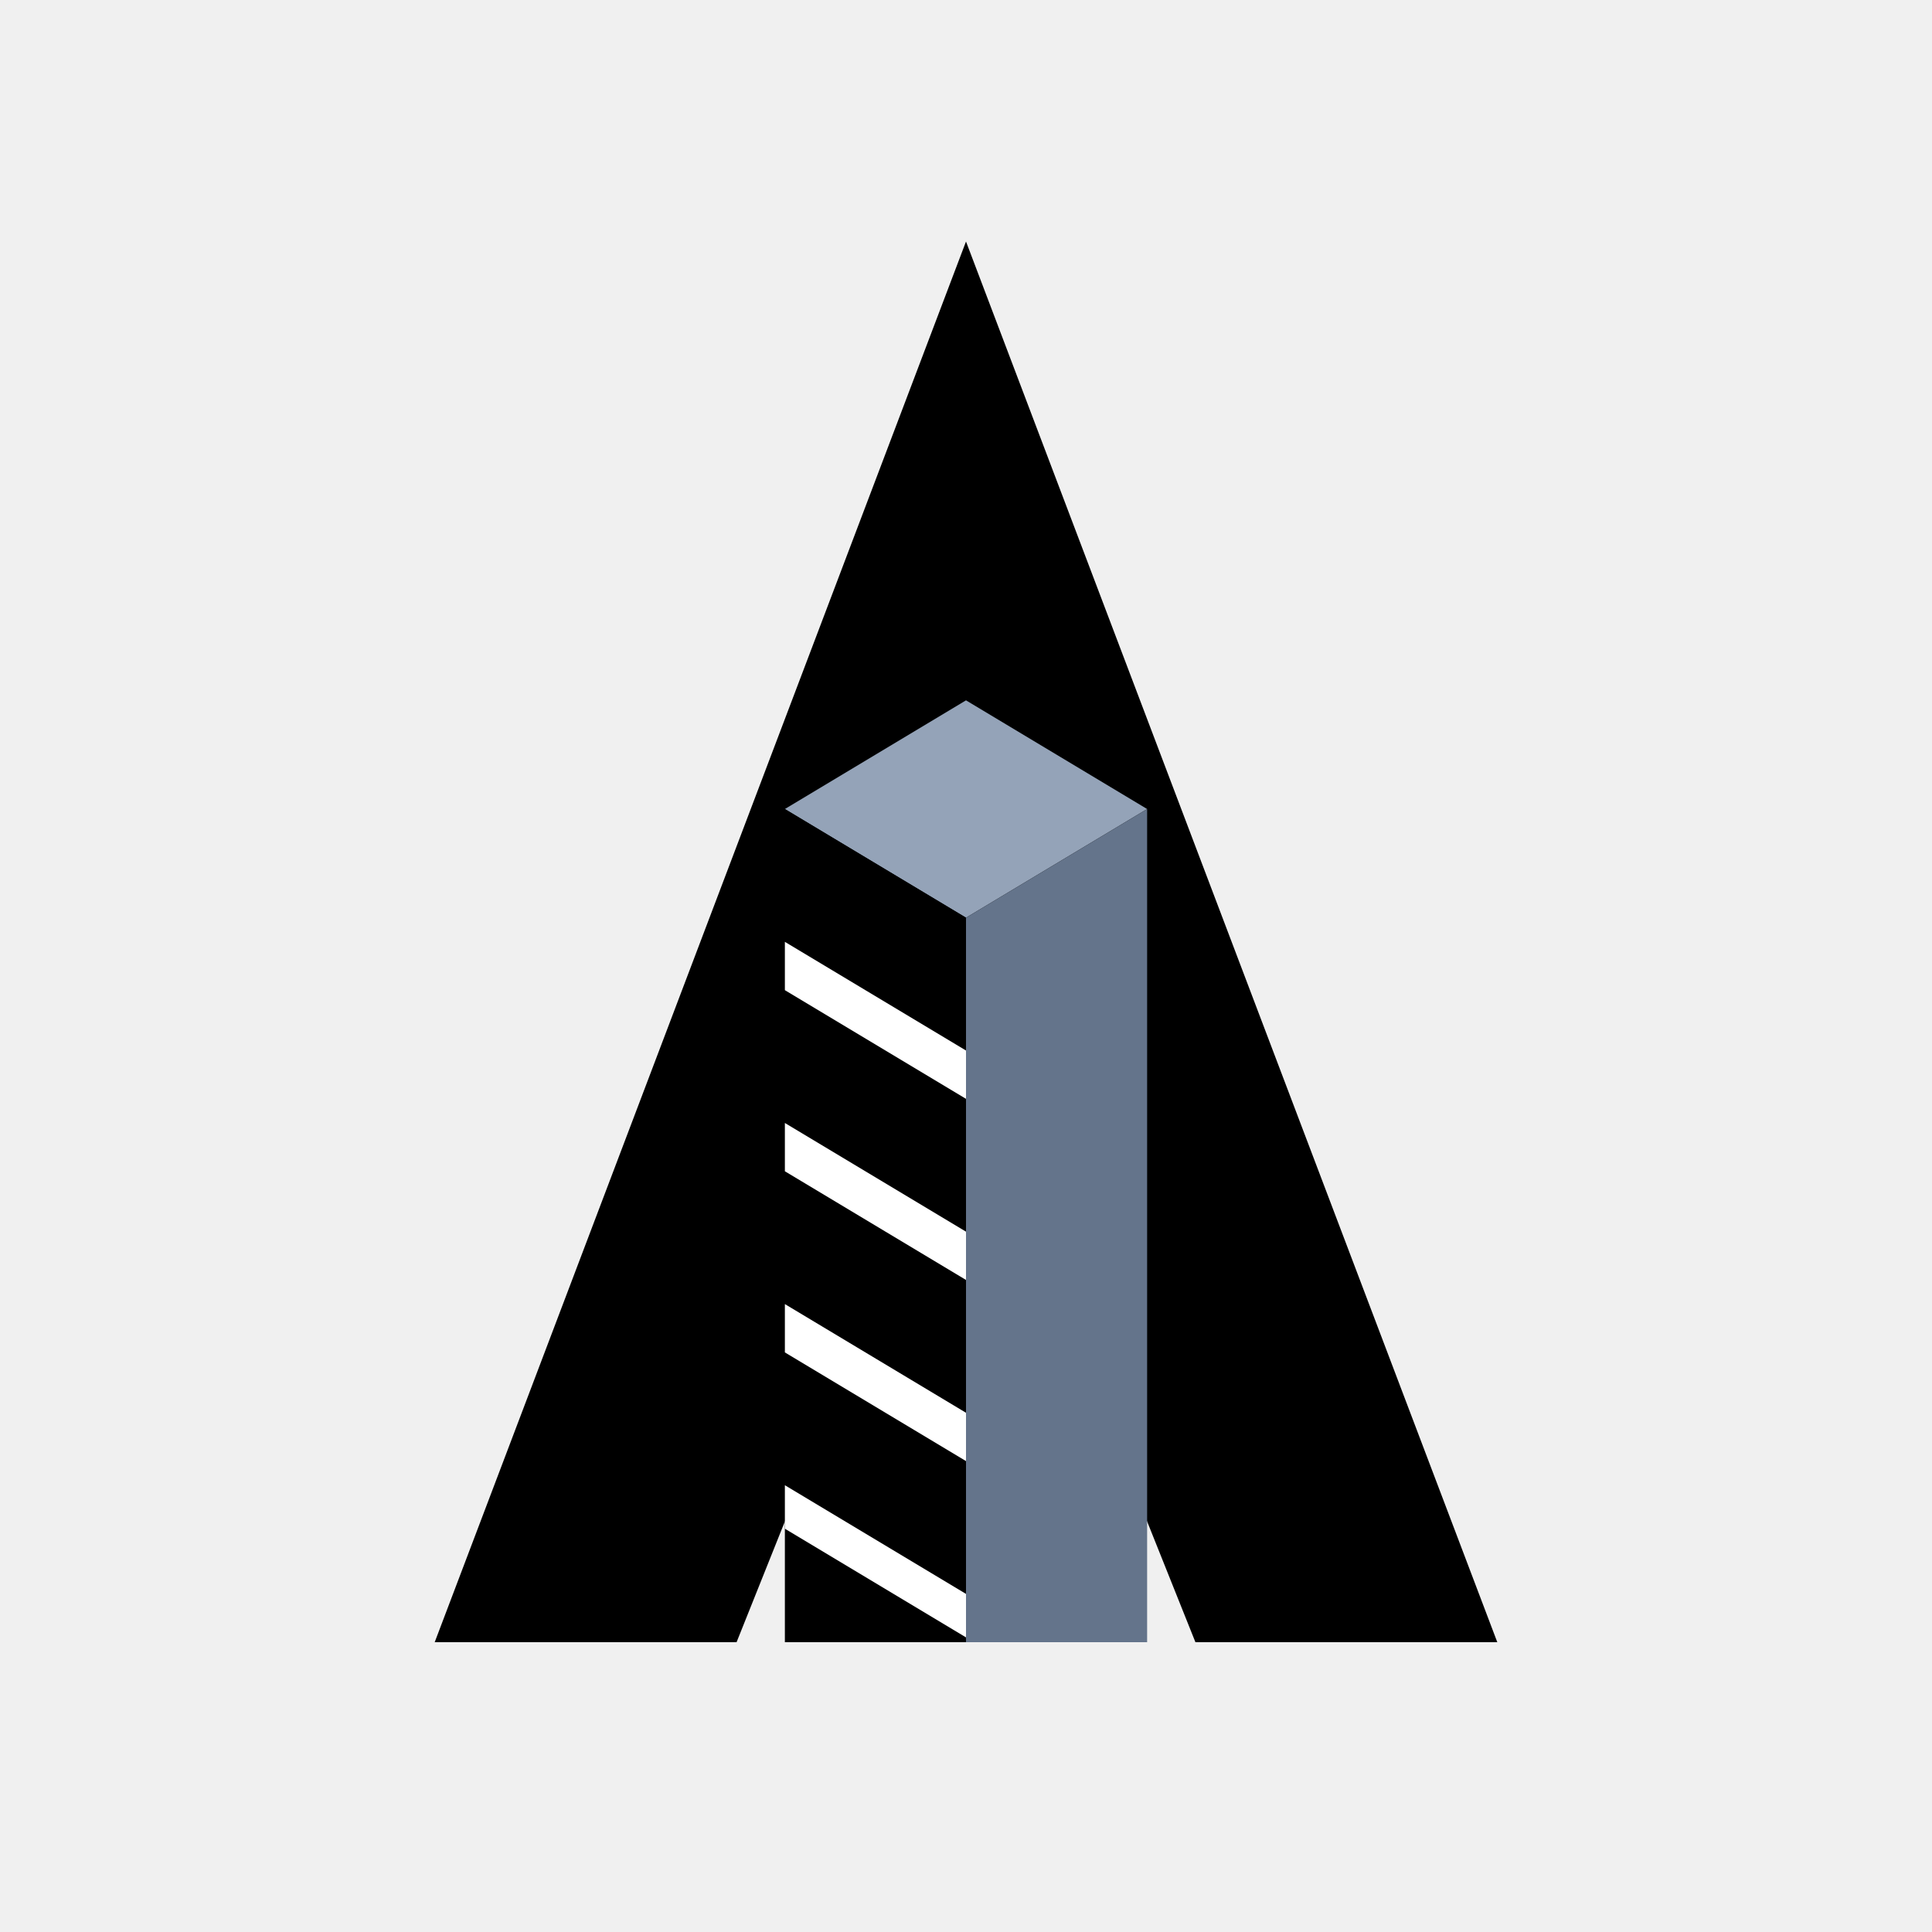
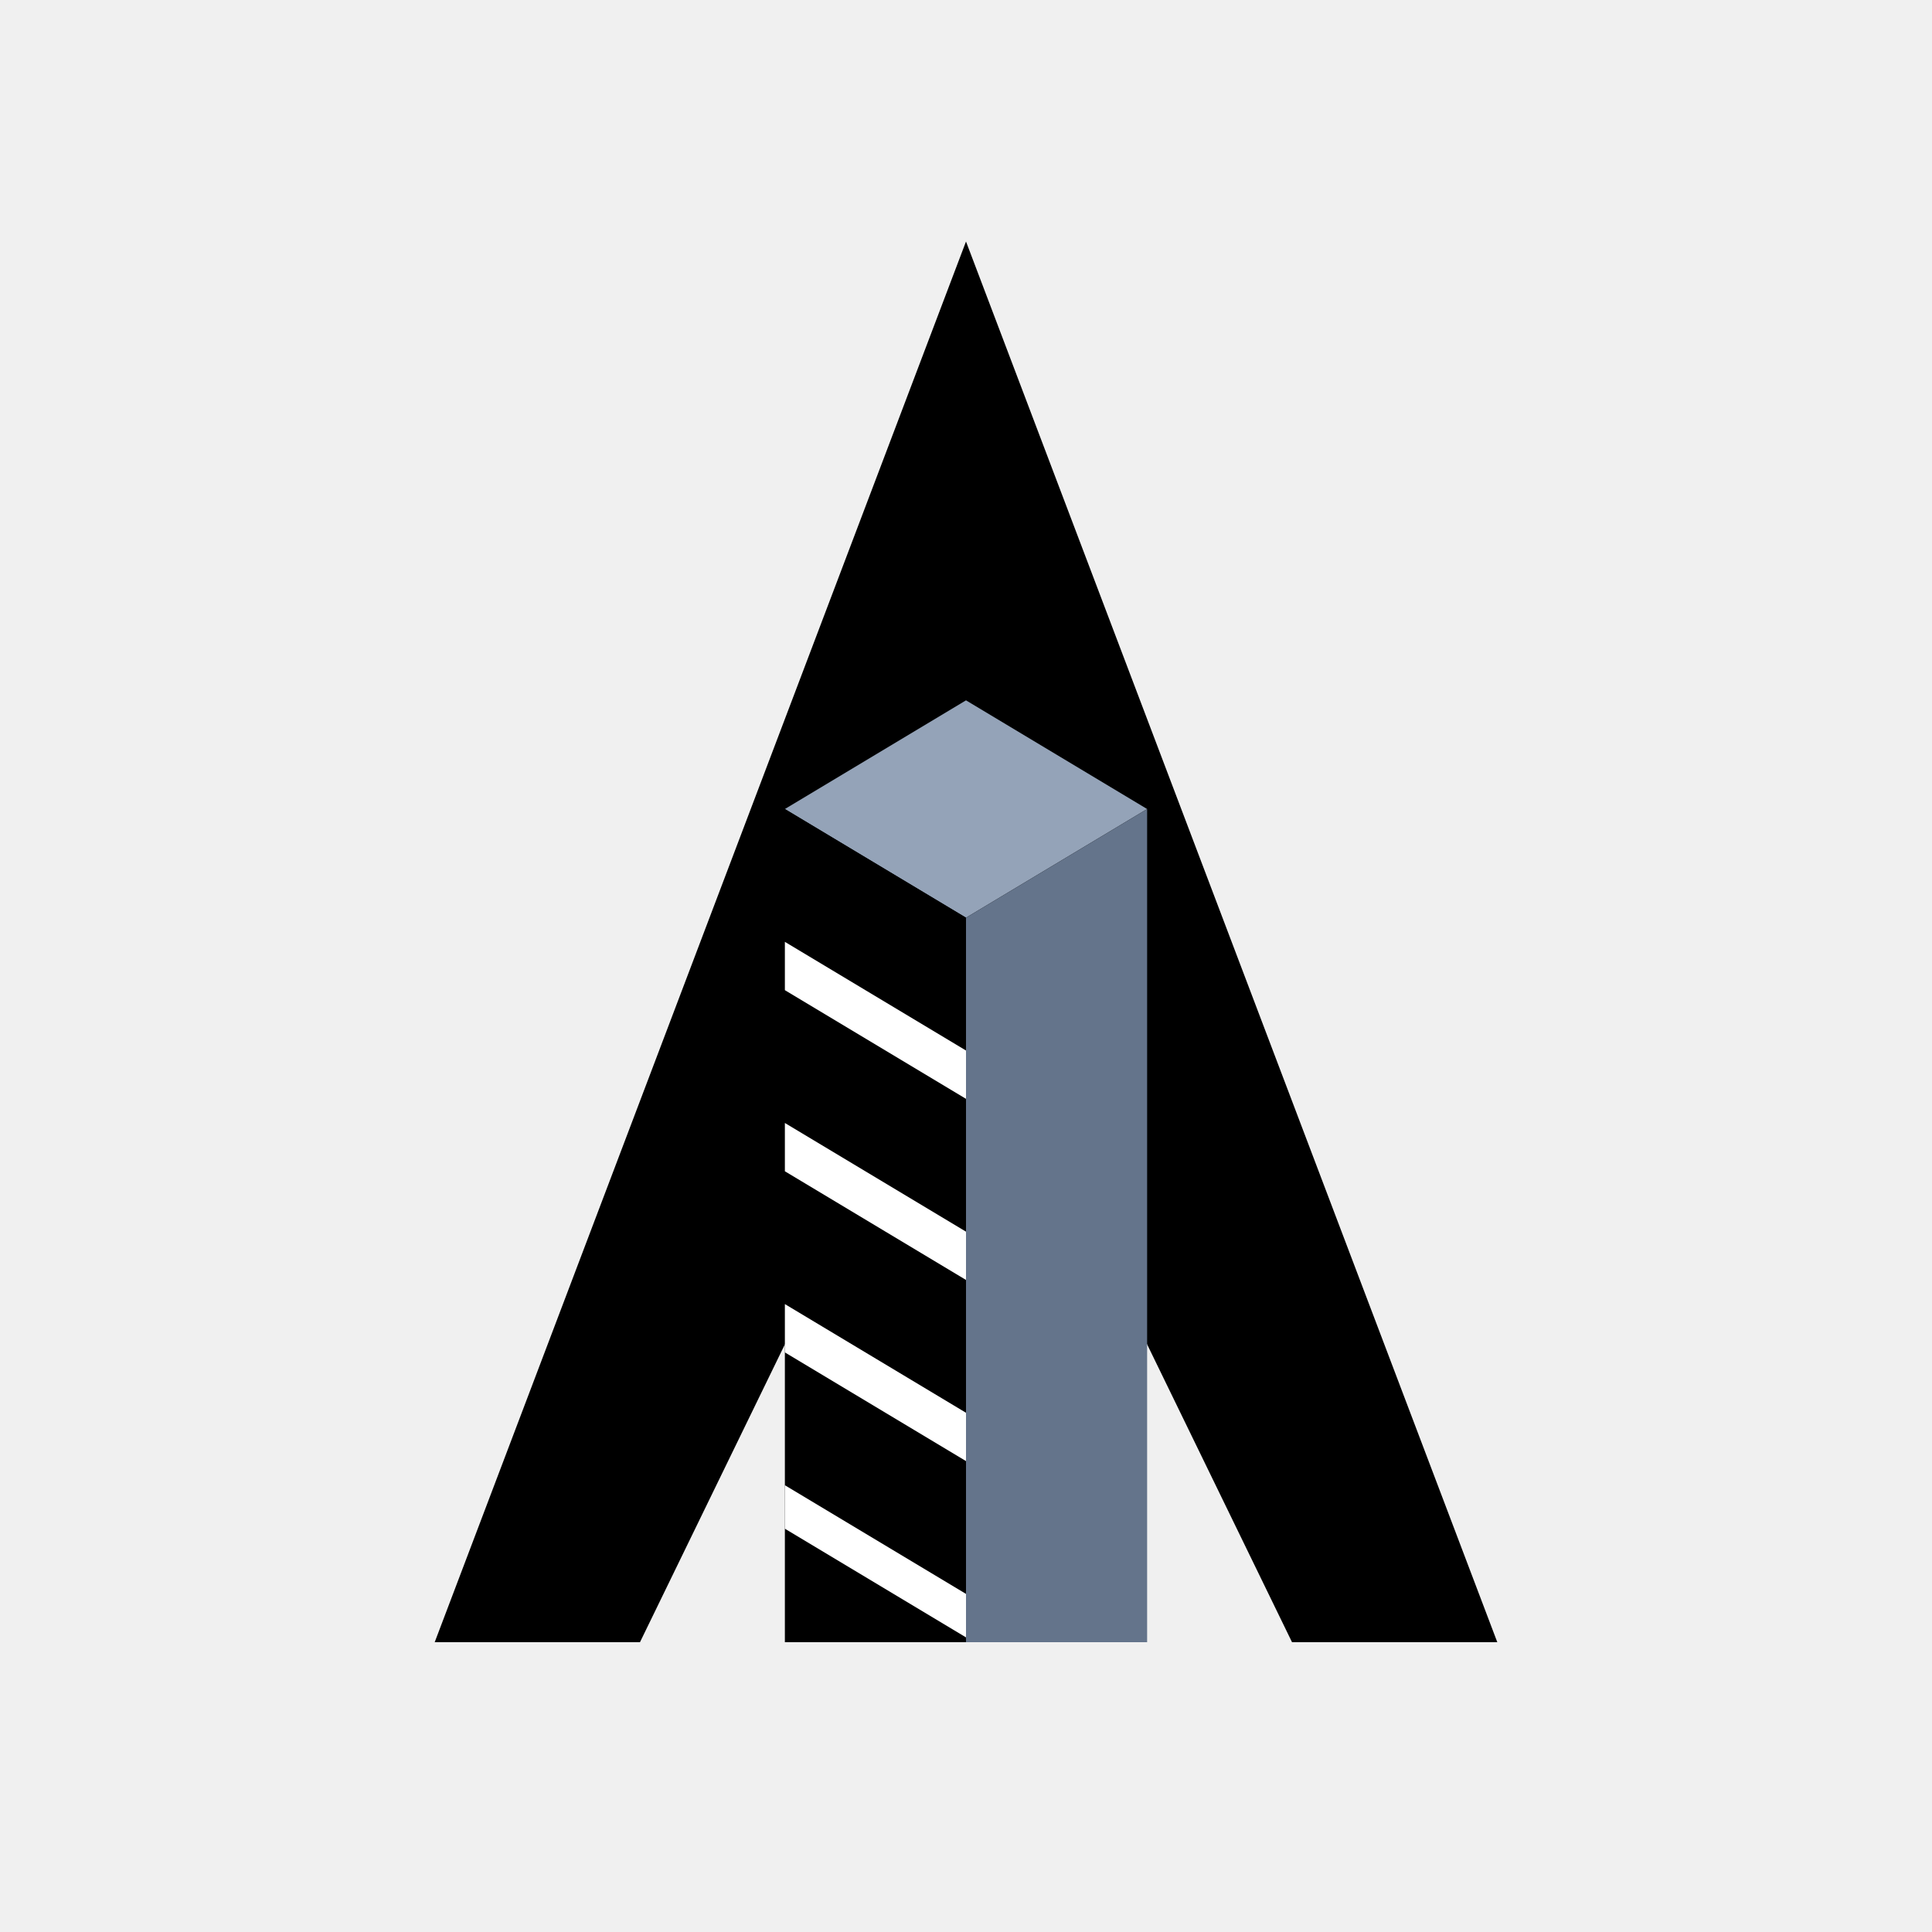
<svg xmlns="http://www.w3.org/2000/svg" viewBox="0 0 800 800" width="800" height="800">
  <g id="agile-symbol">
-     <polygon points="400,100 620,680 495,680 435,530 365,530 305,680 180,680" fill="#000000" />
+     <polygon points="400,100 620,680 535,680 445,495 355,495 265,680 180,680" fill="#000000" />
    <polygon points="400,290 475,335 400,380 325,335" fill="#94A3B8" />
    <polygon points="325,335 400,380 400,680 325,680" fill="#000000" />
    <polygon points="400,380 475,335 475,680 400,680" fill="#64748B" />
    <polygon points="325,390 400,435 400,455 325,410" fill="#FFFFFF" />
    <polygon points="325,465 400,510 400,530 325,485" fill="#FFFFFF" />
    <polygon points="325,540 400,585 400,605 325,560" fill="#FFFFFF" />
    <polygon points="325,615 400,660 400,678 325,633" fill="#FFFFFF" />
  </g>
</svg>
